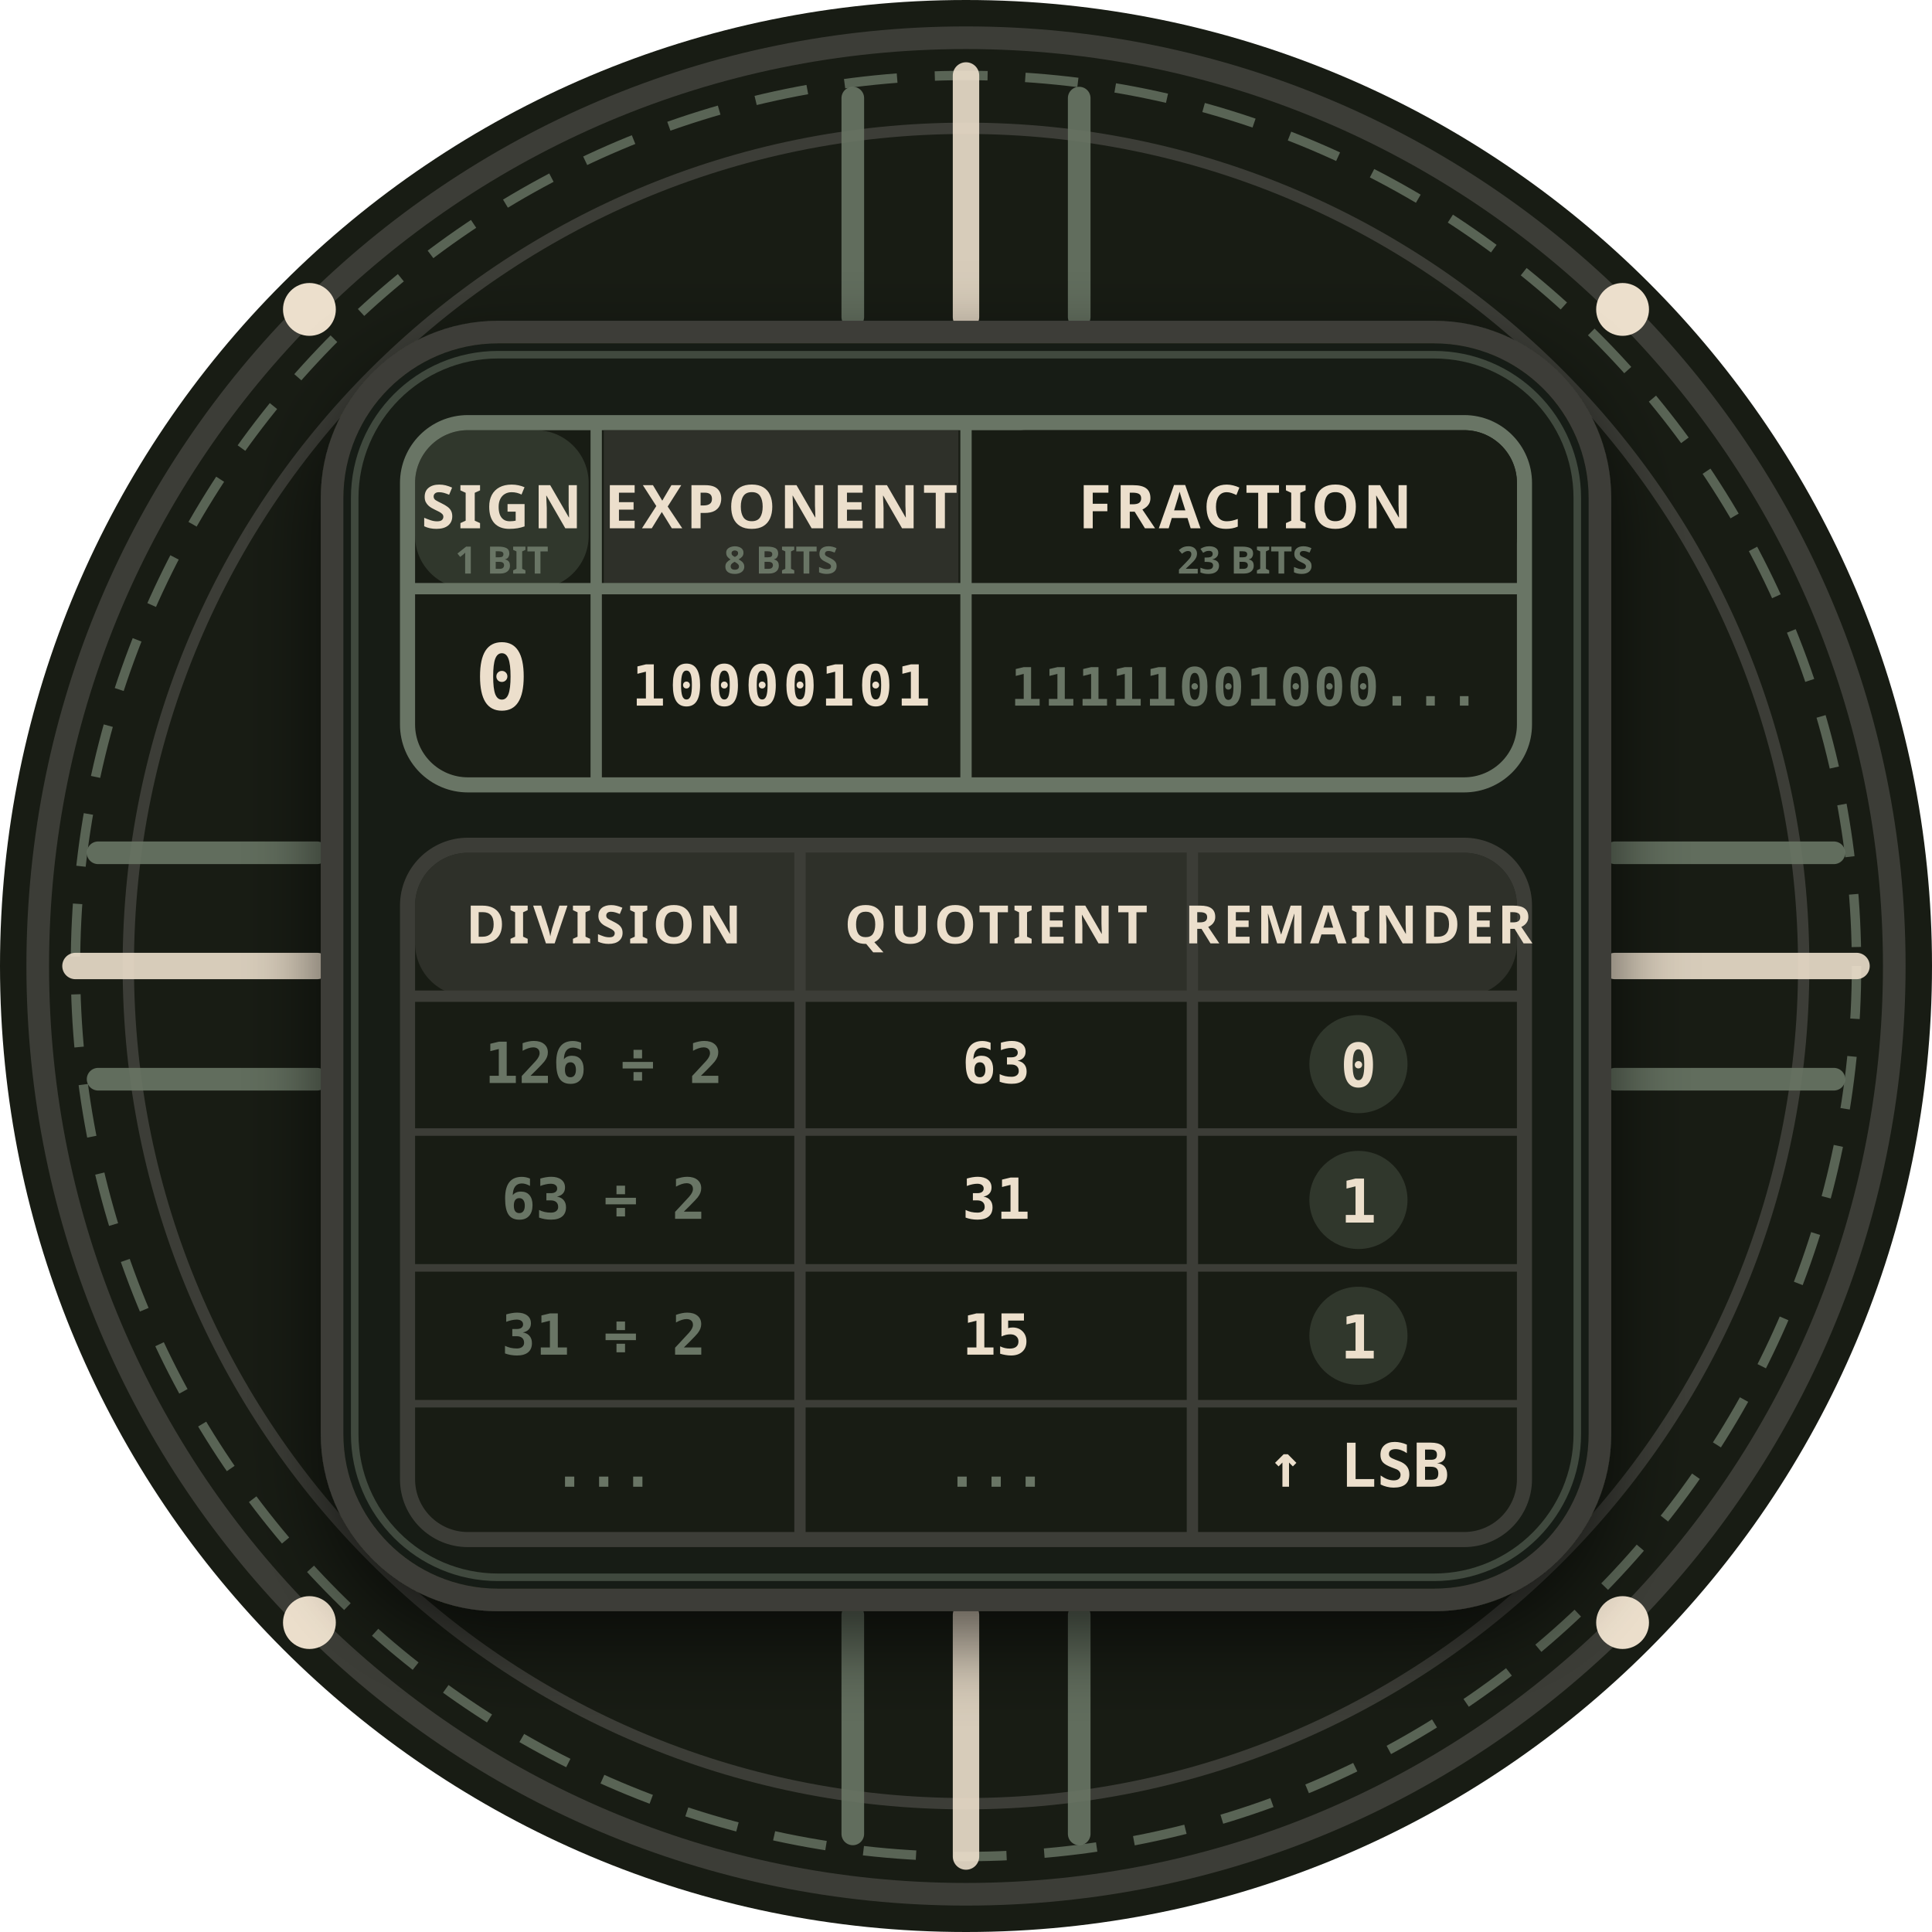
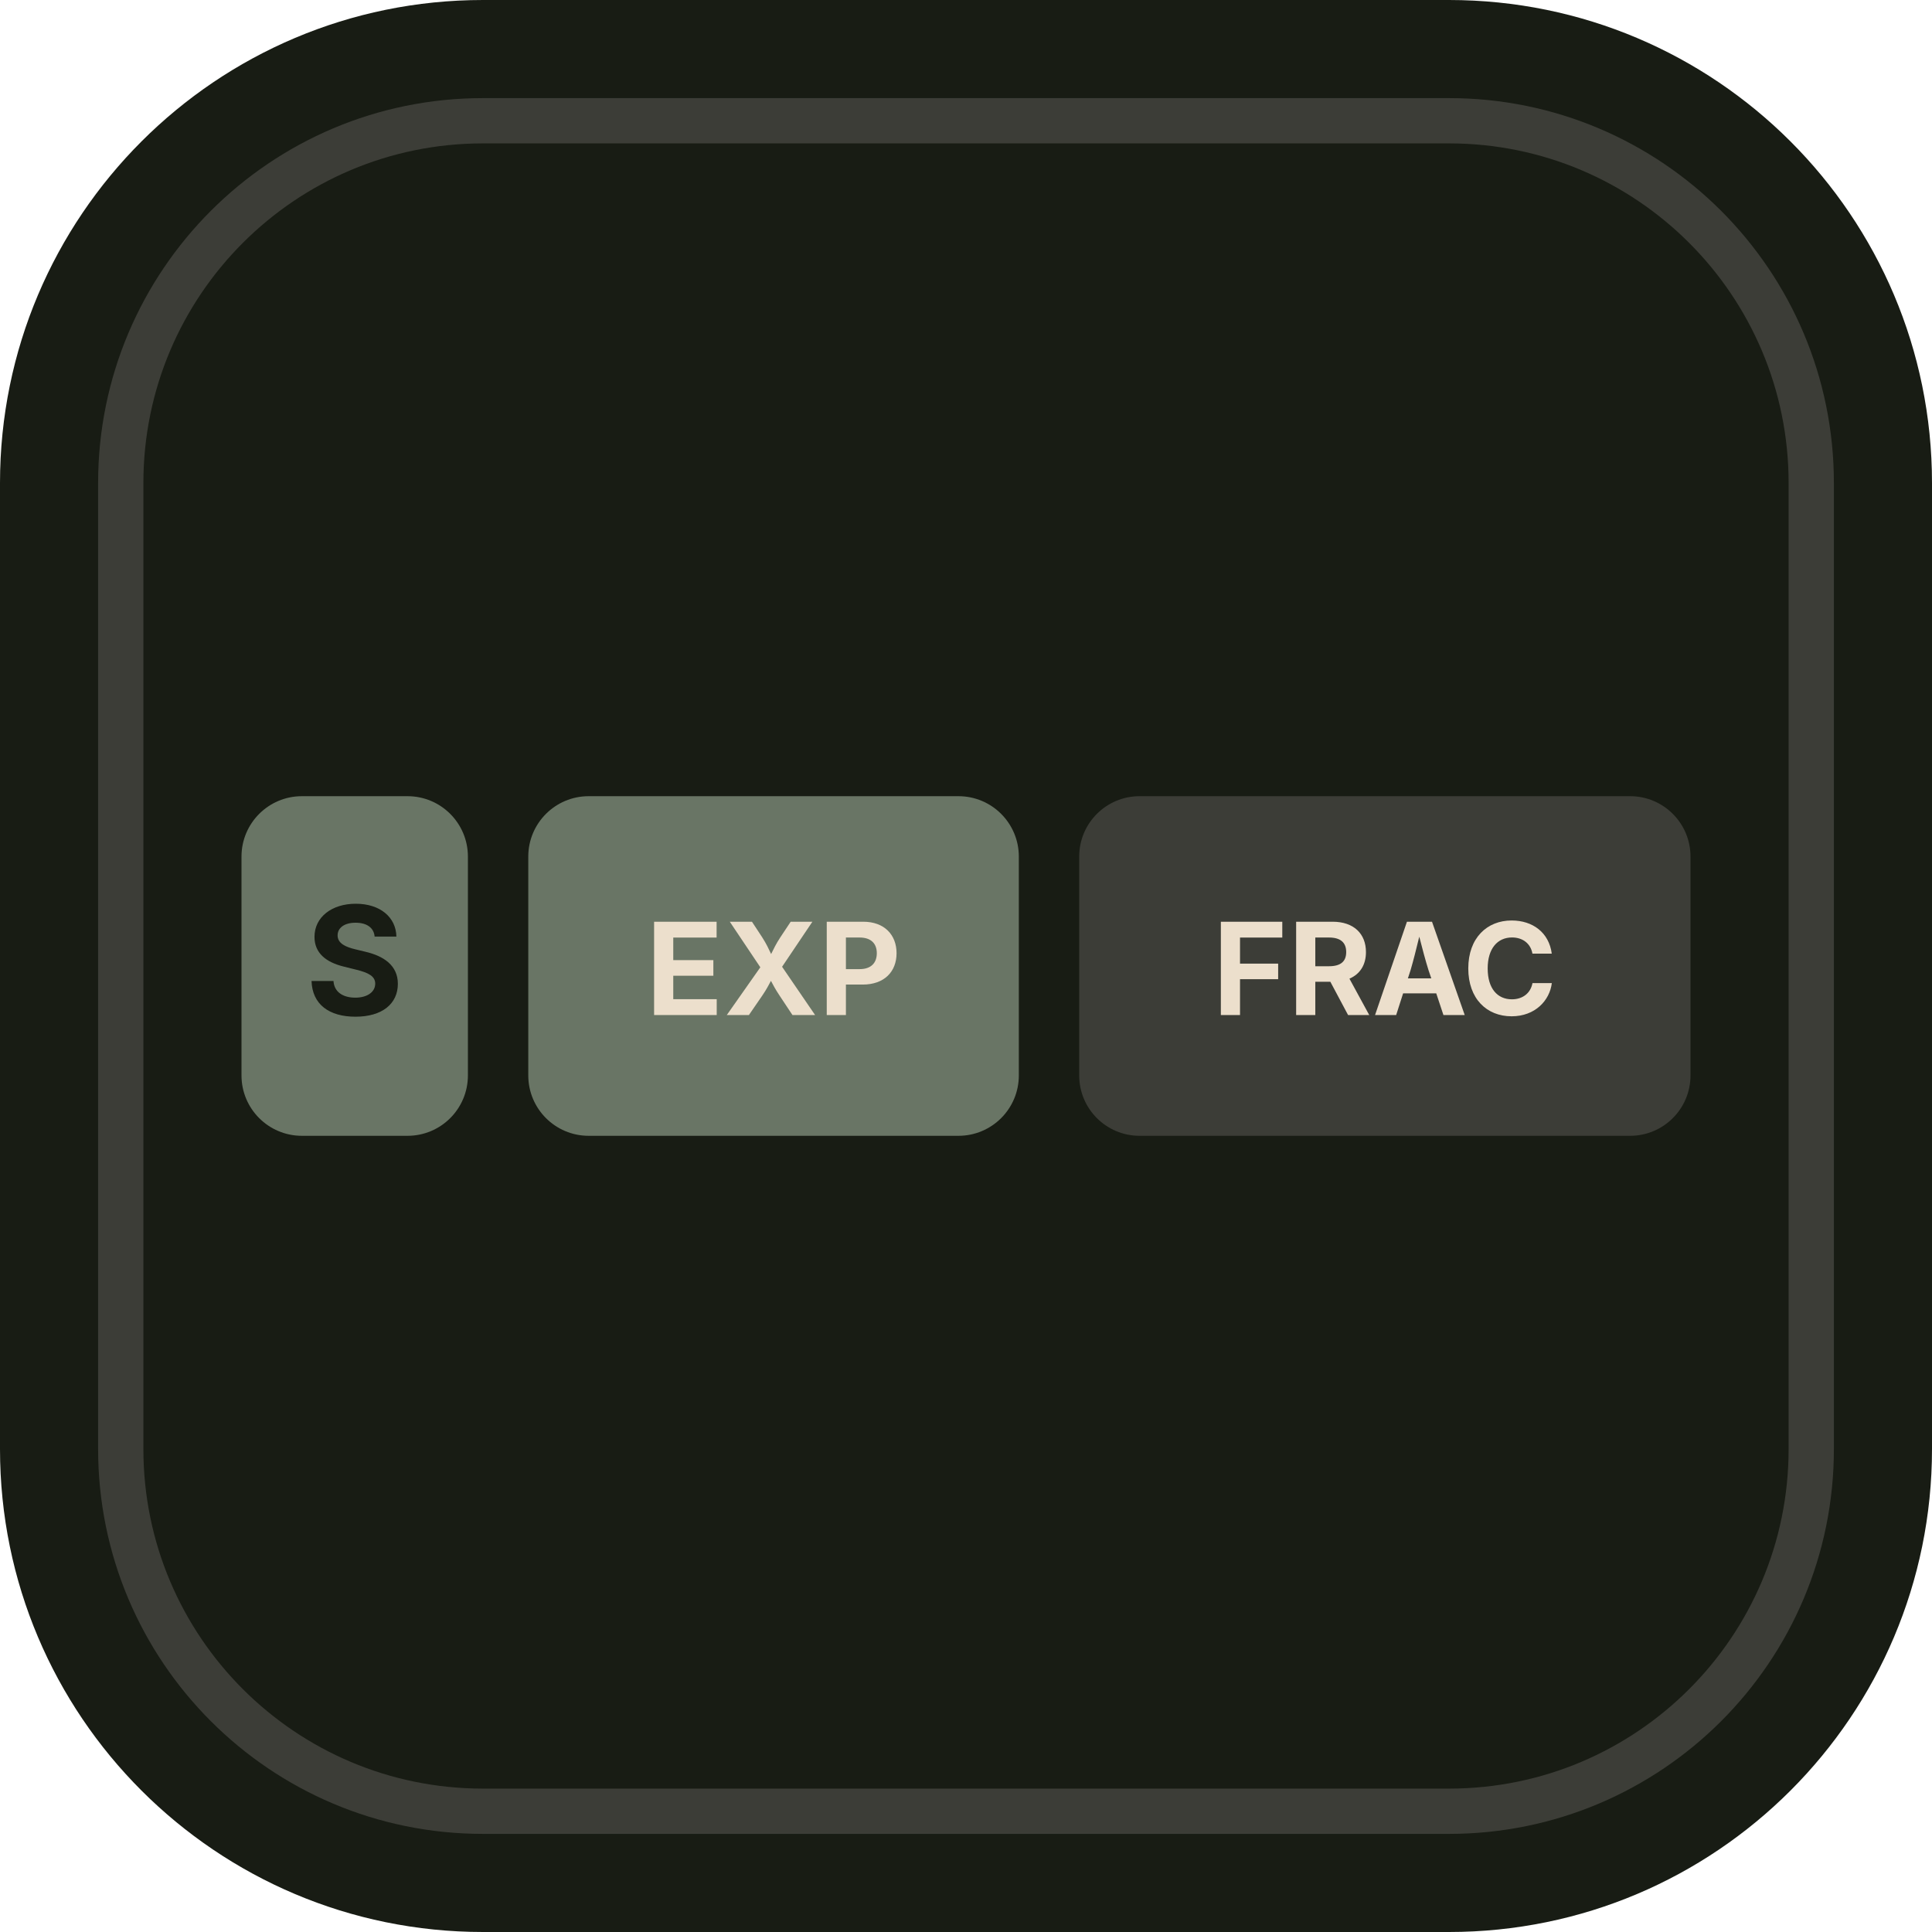
- <svg xmlns="http://www.w3.org/2000/svg" viewBox="0 0 512 512" width="100%" height="100%">
-   <defs>
-     <filter id="shadow" x="-10%" y="-10%" width="120%" height="120%">
-       <feDropShadow dx="0" dy="8" stdDeviation="10" flood-color="#000000" flood-opacity="0.6" />
-     </filter>
-   </defs>
-   <circle cx="256" cy="256" r="256" fill="#181C14" />
-   <circle cx="256" cy="256" r="246" fill="none" stroke="#3C3D37" stroke-width="6" />
-   <circle cx="256" cy="256" r="236" fill="none" stroke="#697565" stroke-width="2.5" stroke-dasharray="14 10" opacity="0.8" />
-   <circle cx="256" cy="256" r="222" fill="none" stroke="#3C3D37" stroke-width="3" />
-   <g stroke="#697565" stroke-width="6" stroke-linecap="round" opacity="0.9">
-     <line x1="226" y1="26" x2="226" y2="84" />
-     <line x1="256" y1="20" x2="256" y2="84" stroke="#ECDFCC" stroke-width="7" />
-     <line x1="286" y1="26" x2="286" y2="84" />
-     <line x1="226" y1="428" x2="226" y2="486" />
-     <line x1="256" y1="428" x2="256" y2="492" stroke="#ECDFCC" stroke-width="7" />
-     <line x1="286" y1="428" x2="286" y2="486" />
-     <line x1="26" y1="226" x2="84" y2="226" />
-     <line x1="20" y1="256" x2="84" y2="256" stroke="#ECDFCC" stroke-width="7" />
-     <line x1="26" y1="286" x2="84" y2="286" />
-     <line x1="428" y1="226" x2="486" y2="226" />
-     <line x1="428" y1="256" x2="492" y2="256" stroke="#ECDFCC" stroke-width="7" />
-     <line x1="428" y1="286" x2="486" y2="286" />
-   </g>
-   <g fill="#ECDFCC">
-     <circle cx="82" cy="82" r="7" />
-     <circle cx="430" cy="82" r="7" />
-     <circle cx="82" cy="430" r="7" />
-     <circle cx="430" cy="430" r="7" />
-   </g>
-   <rect x="88" y="88" width="336" height="336" rx="44" fill="#181C14" stroke="#3C3D37" stroke-width="6" filter="url(#shadow)" />
-   <rect x="94" y="94" width="324" height="324" rx="38" fill="#181C14" stroke="#697565" stroke-width="2" opacity="0.5" />
-   <g transform="translate(108, 112)">
-     <rect x="0" y="0" width="296" height="96" rx="16" fill="#181C14" stroke="#697565" stroke-width="4" />
-     <rect x="2" y="2" width="46" height="42" rx="14" fill="#697565" opacity="0.3" />
-     <rect x="52" y="2" width="94" height="42" fill="#3C3D37" opacity="0.6" />
-     <rect x="150" y="2" width="144" height="42" rx="14" fill="#181C14" />
-     <line x1="0" y1="44" x2="296" y2="44" stroke="#697565" stroke-width="3" />
-     <line x1="50" y1="0" x2="50" y2="96" stroke="#697565" stroke-width="3" />
-     <line x1="148" y1="0" x2="148" y2="96" stroke="#697565" stroke-width="3" />
-     <text x="25" y="28" text-anchor="middle" font-family="'DM Sans', system-ui, sans-serif" font-weight="900" font-size="16" fill="#ECDFCC" letter-spacing="1">SIGN</text>
-     <text x="99" y="28" text-anchor="middle" font-family="'DM Sans', system-ui, sans-serif" font-weight="900" font-size="16" fill="#ECDFCC" letter-spacing="1">EXPONENT</text>
-     <text x="222" y="28" text-anchor="middle" font-family="'DM Sans', system-ui, sans-serif" font-weight="900" font-size="16" fill="#ECDFCC" letter-spacing="1">FRACTION</text>
-     <text x="25" y="40" text-anchor="middle" font-family="'DM Sans', system-ui, sans-serif" font-weight="700" font-size="10" fill="#697565">1 BIT</text>
-     <text x="99" y="40" text-anchor="middle" font-family="'DM Sans', system-ui, sans-serif" font-weight="700" font-size="10" fill="#697565">8 BITS</text>
-     <text x="222" y="40" text-anchor="middle" font-family="'DM Sans', system-ui, sans-serif" font-weight="700" font-size="10" fill="#697565">23 BITS</text>
-     <text x="25" y="76" text-anchor="middle" font-family="'DM Sans', ui-monospace, monospace" font-weight="900" font-size="24" fill="#ECDFCC">0</text>
-     <text x="99" y="75" text-anchor="middle" font-family="'DM Sans', ui-monospace, monospace" font-weight="800" font-size="15" fill="#ECDFCC" letter-spacing="1">10000101</text>
-     <text x="222" y="75" text-anchor="middle" font-family="'DM Sans', ui-monospace, monospace" font-weight="700" font-size="14" fill="#697565" letter-spacing="0.5">11111001000...</text>
-   </g>
-   <g transform="translate(108, 224)">
-     <rect x="0" y="0" width="296" height="184" rx="16" fill="#181C14" stroke="#3C3D37" stroke-width="4" />
-     <rect x="2" y="2" width="292" height="38" rx="14" fill="#3C3D37" opacity="0.6" />
-     <line x1="0" y1="40" x2="296" y2="40" stroke="#3C3D37" stroke-width="3" />
-     <line x1="104" y1="0" x2="104" y2="184" stroke="#3C3D37" stroke-width="3" />
-     <line x1="208" y1="0" x2="208" y2="184" stroke="#3C3D37" stroke-width="3" />
-     <text x="52" y="26" text-anchor="middle" font-family="'DM Sans', system-ui, sans-serif" font-weight="800" font-size="14" fill="#ECDFCC" letter-spacing="1">DIVISION</text>
-     <text x="156" y="26" text-anchor="middle" font-family="'DM Sans', system-ui, sans-serif" font-weight="800" font-size="14" fill="#ECDFCC" letter-spacing="1">QUOTIENT</text>
-     <text x="252" y="26" text-anchor="middle" font-family="'DM Sans', system-ui, sans-serif" font-weight="800" font-size="14" fill="#ECDFCC" letter-spacing="1">REMAINDER</text>
-     <line x1="0" y1="76" x2="296" y2="76" stroke="#3C3D37" stroke-width="2" />
-     <line x1="0" y1="112" x2="296" y2="112" stroke="#3C3D37" stroke-width="2" />
-     <line x1="0" y1="148" x2="296" y2="148" stroke="#3C3D37" stroke-width="2" />
-     <text x="52" y="63" text-anchor="middle" font-family="'DM Sans', ui-monospace, monospace" font-weight="700" font-size="15" fill="#697565">126 ÷ 2</text>
-     <text x="156" y="63" text-anchor="middle" font-family="'DM Sans', ui-monospace, monospace" font-weight="700" font-size="15" fill="#ECDFCC">63</text>
-     <circle cx="252" cy="58" r="13" fill="#697565" opacity="0.3" />
-     <text x="252" y="64" text-anchor="middle" font-family="'DM Sans', ui-monospace, monospace" font-weight="900" font-size="16" fill="#ECDFCC">0</text>
-     <text x="52" y="99" text-anchor="middle" font-family="'DM Sans', ui-monospace, monospace" font-weight="700" font-size="15" fill="#697565">63 ÷ 2</text>
-     <text x="156" y="99" text-anchor="middle" font-family="'DM Sans', ui-monospace, monospace" font-weight="700" font-size="15" fill="#ECDFCC">31</text>
-     <circle cx="252" cy="94" r="13" fill="#697565" opacity="0.3" />
-     <text x="252" y="100" text-anchor="middle" font-family="'DM Sans', ui-monospace, monospace" font-weight="900" font-size="16" fill="#ECDFCC">1</text>
-     <text x="52" y="135" text-anchor="middle" font-family="'DM Sans', ui-monospace, monospace" font-weight="700" font-size="15" fill="#697565">31 ÷ 2</text>
-     <text x="156" y="135" text-anchor="middle" font-family="'DM Sans', ui-monospace, monospace" font-weight="700" font-size="15" fill="#ECDFCC">15</text>
-     <circle cx="252" cy="130" r="13" fill="#697565" opacity="0.3" />
-     <text x="252" y="136" text-anchor="middle" font-family="'DM Sans', ui-monospace, monospace" font-weight="900" font-size="16" fill="#ECDFCC">1</text>
-     <text x="52" y="170" text-anchor="middle" font-family="'DM Sans', ui-monospace, monospace" font-weight="700" font-size="15" fill="#697565">...</text>
-     <text x="156" y="170" text-anchor="middle" font-family="'DM Sans', ui-monospace, monospace" font-weight="700" font-size="15" fill="#697565">...</text>
-     <text x="252" y="170" text-anchor="middle" font-family="'DM Sans', ui-monospace, monospace" font-weight="900" font-size="16" fill="#ECDFCC">↑ LSB</text>
+ <svg xmlns="http://www.w3.org/2000/svg" width="512" height="512" viewBox="0 0 512 512">
+   <rect width="512" height="512" rx="128" fill="#181C14" />
+   <rect x="32" y="32" width="448" height="448" rx="96" fill="none" stroke="#3C3D37" stroke-width="12" />
+   <g transform="translate(64, 211)">
+     <rect x="0" y="0" width="60" height="90" rx="16" fill="#697565" />
+     <text x="30" y="58" font-family="'DM Sans', system-ui, -apple-system, sans-serif" font-size="40" font-weight="bold" fill="#181C14" text-anchor="middle">S</text>
+     <rect x="76" y="0" width="130" height="90" rx="16" fill="#697565" />
+     <text x="141" y="58" font-family="'DM Sans', system-ui, -apple-system, sans-serif" font-size="34" font-weight="bold" fill="#ECDFCC" text-anchor="middle">EXP</text>
+     <rect x="222" y="0" width="162" height="90" rx="16" fill="#3C3D37" />
+     <text x="303" y="58" font-family="'DM Sans', system-ui, -apple-system, sans-serif" font-size="34" font-weight="bold" fill="#ECDFCC" text-anchor="middle">FRAC</text>
  </g>
</svg>
